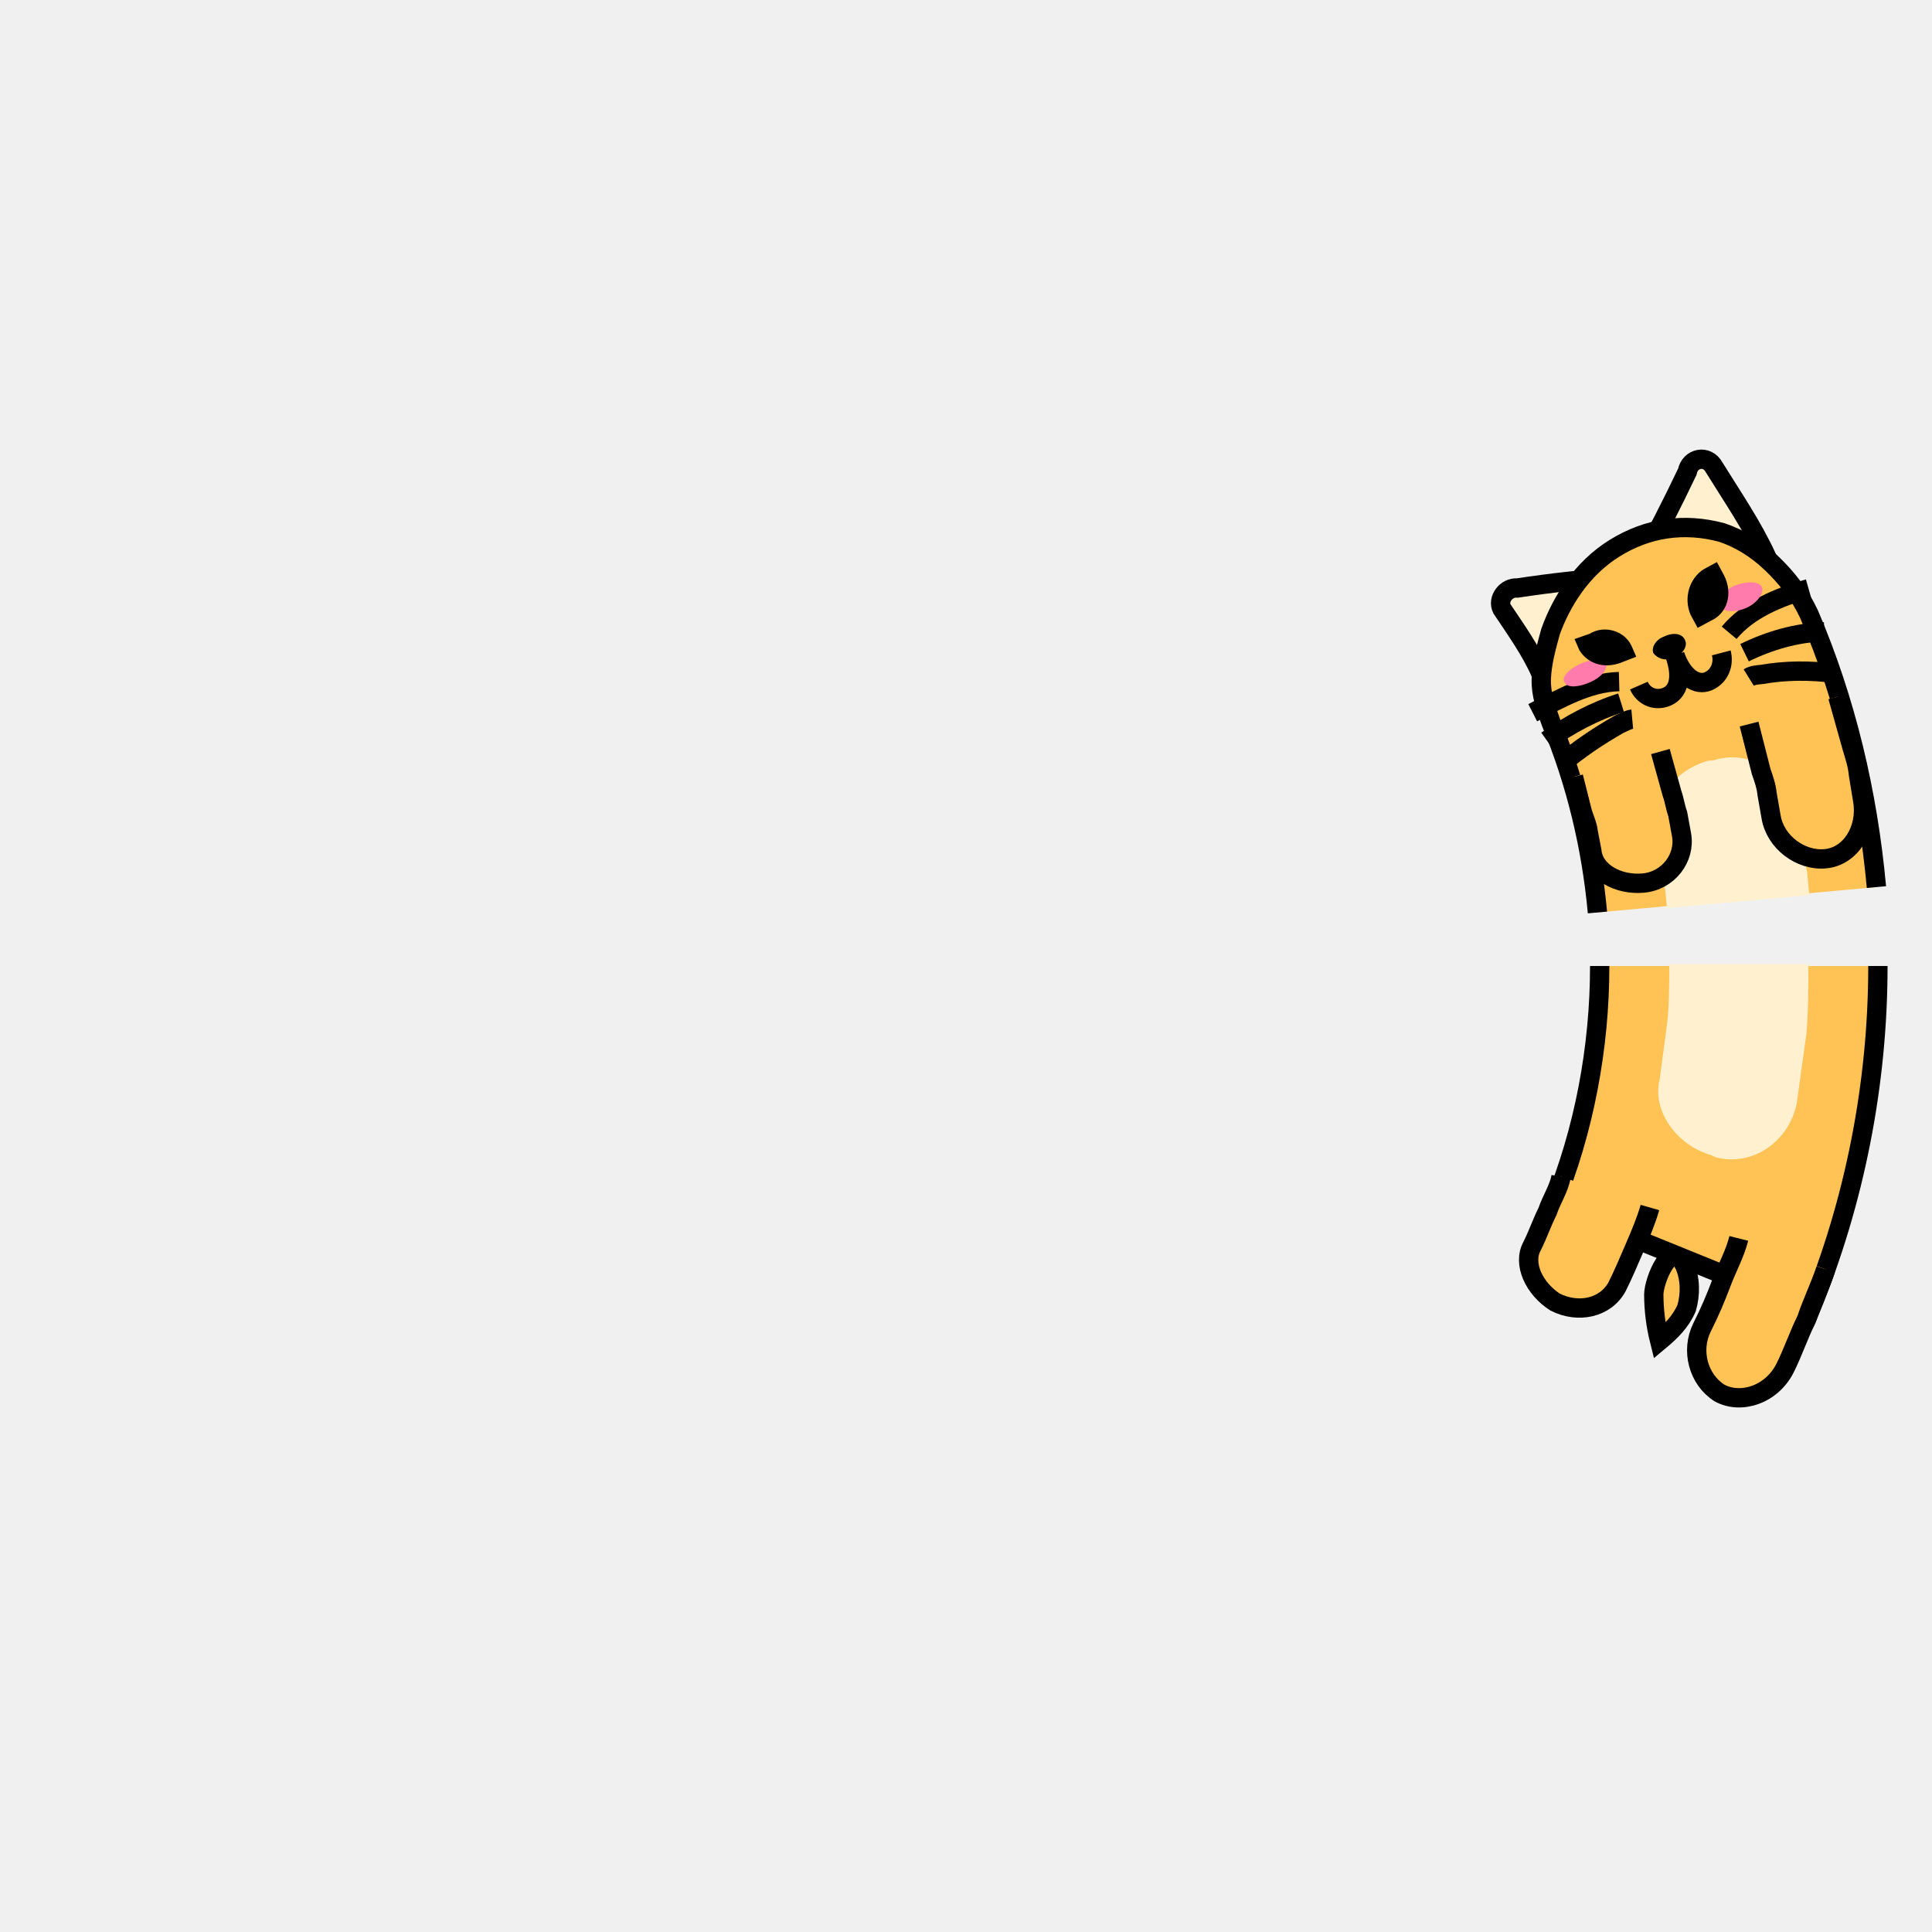
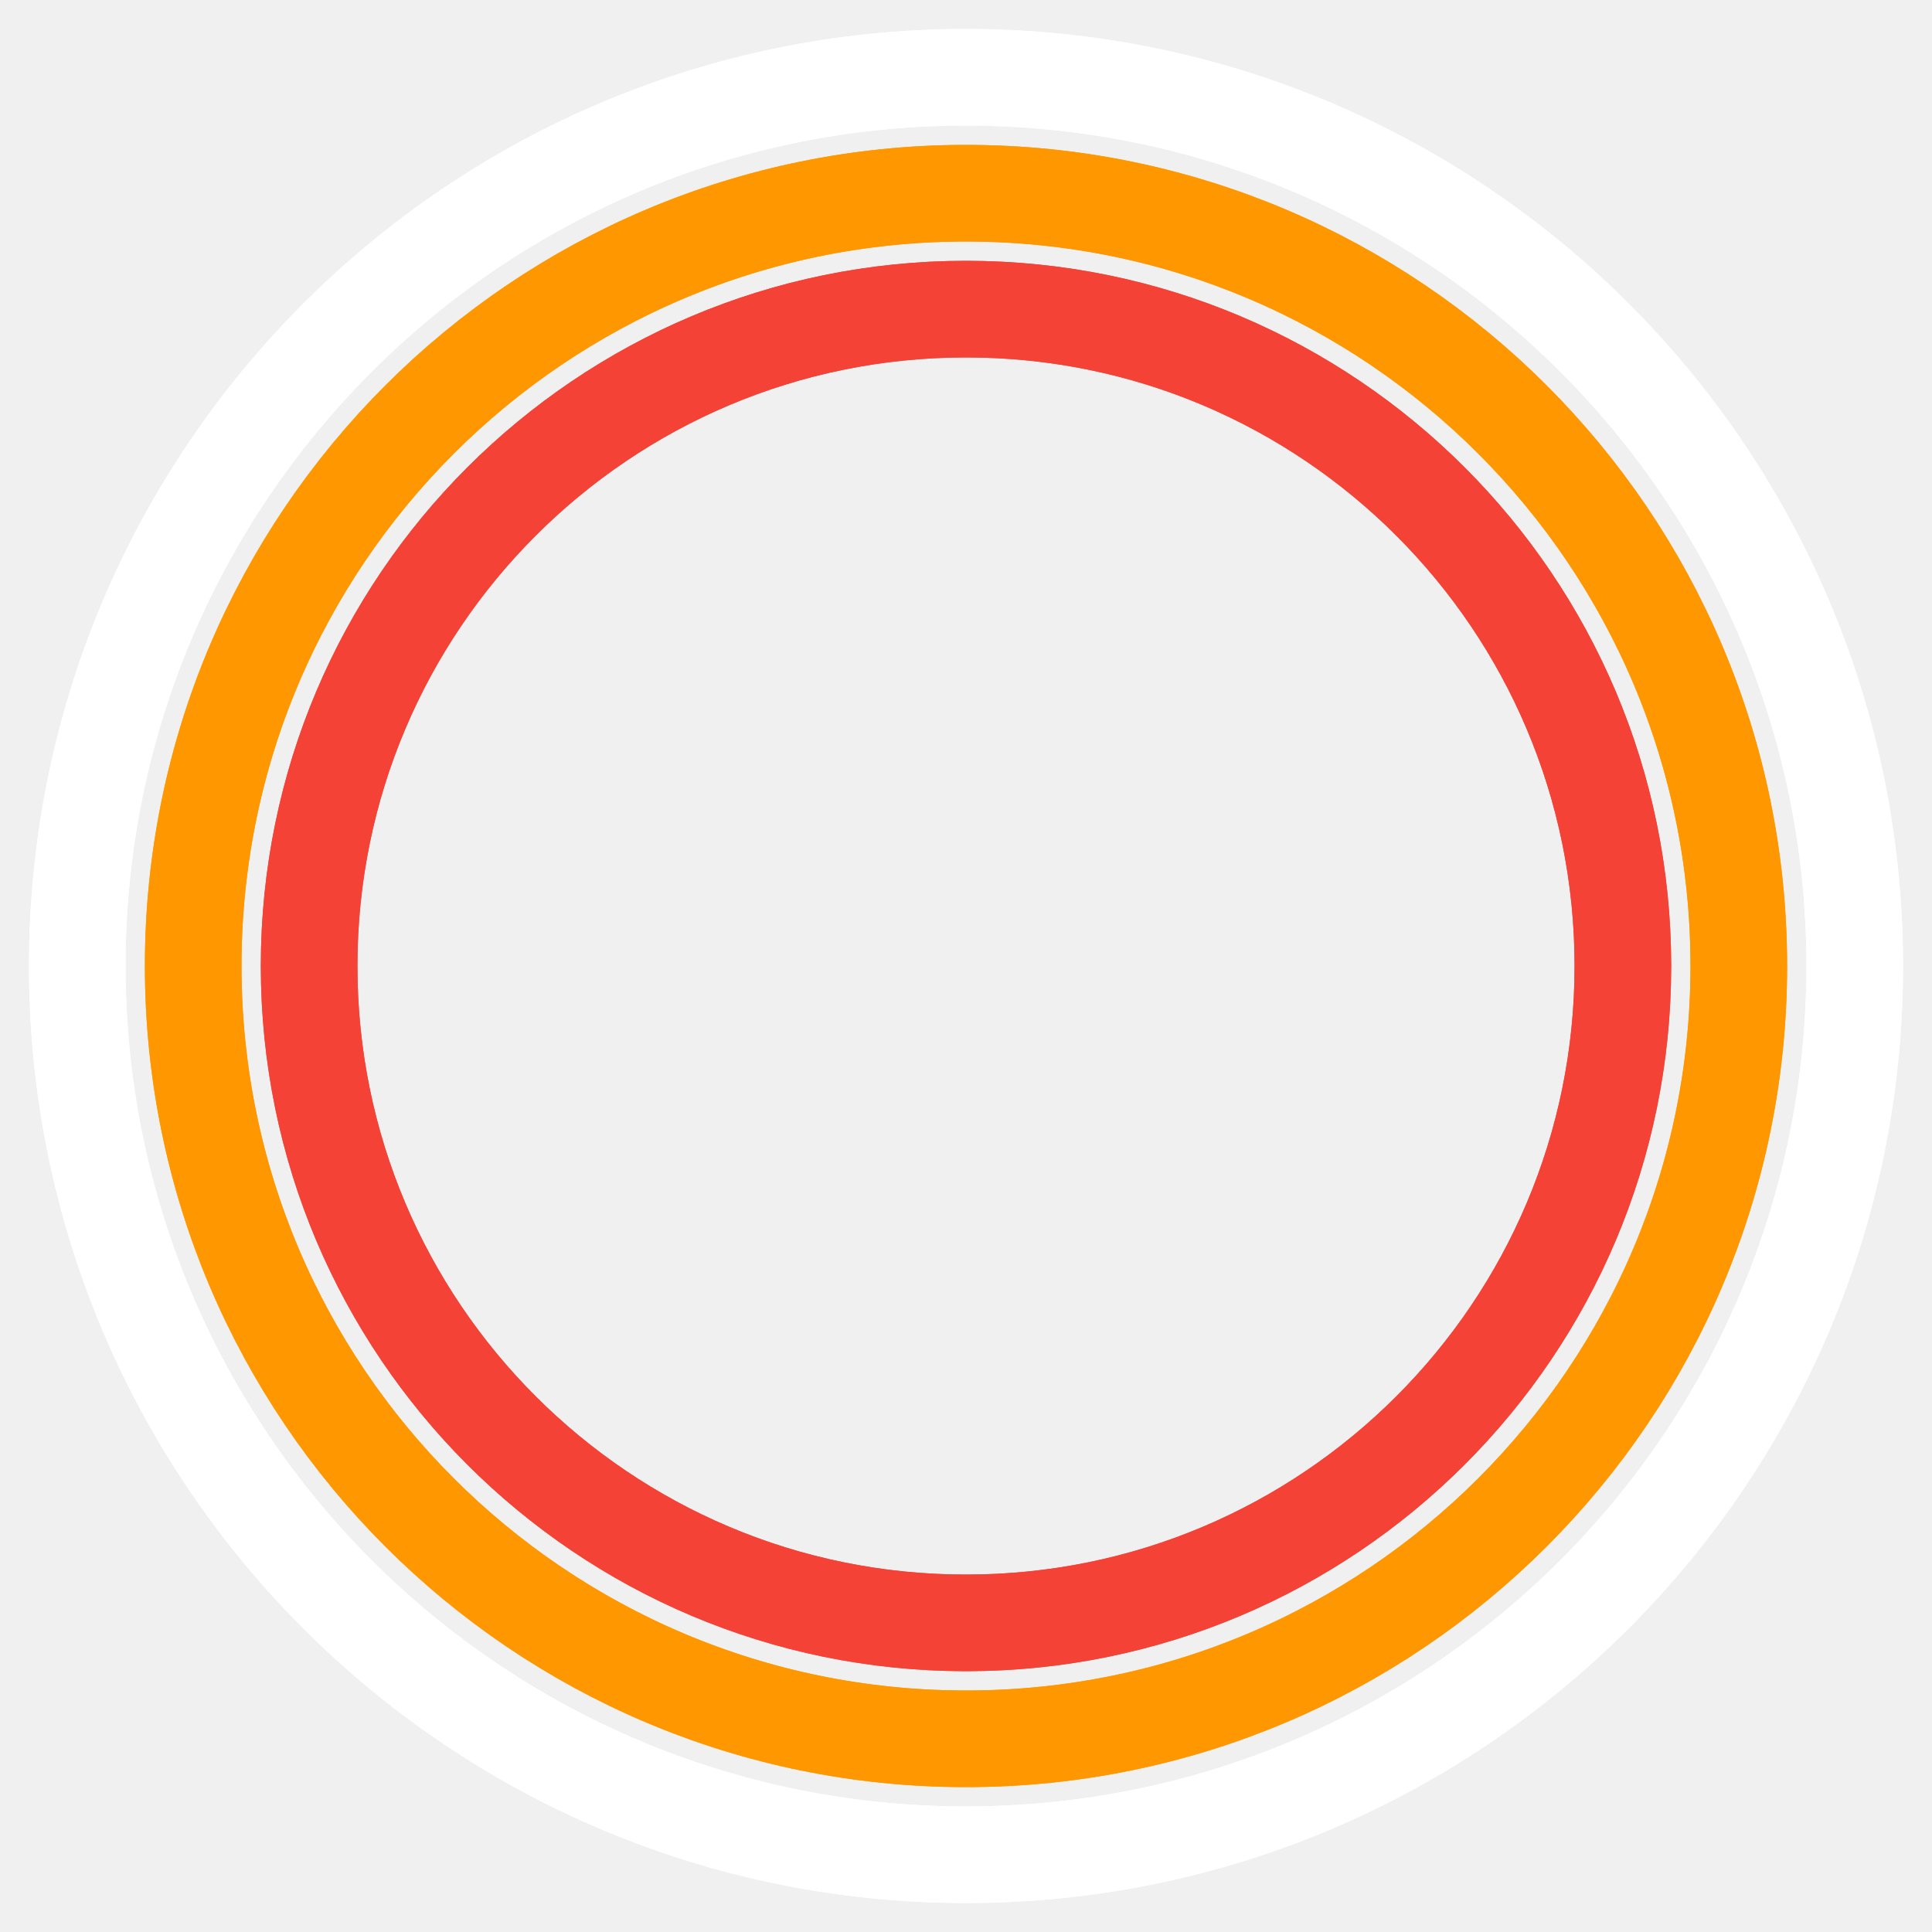
- <svg xmlns="http://www.w3.org/2000/svg" class="lds-cutiefox" width="200px" height="200px" viewBox="0 0 100 100" preserveAspectRatio="xMidYMid" style="background: none;">
-   <g transform="rotate(354.804 50.0002 50.0002)">
-     <animateTransform attributeName="transform" type="rotate" values="360 50 50;0 50 50" keyTimes="0;1" dur="1s" repeatCount="indefinite" calcMode="spline" keySplines="0.5 0 0.5 1" begin="-0.1s" />
-     <circle cx="50" cy="50" r="39.891" stroke="#ffc254" stroke-width="14.4" fill="none" stroke-dasharray="0 300">
-       <animate attributeName="stroke-dasharray" values="15 300;55.141 300;15 300" keyTimes="0;0.5;1" dur="1s" repeatCount="indefinite" calcMode="linear" keySplines="0 0.4 0.6 1;0.4 0 1 0.6" begin="-0.046s" />
+ <svg xmlns="http://www.w3.org/2000/svg" width="200px" height="200px" viewBox="0 0 100 100" preserveAspectRatio="xMidYMid" class="lds-blank" style="background: none;">
+   <circle cx="50" cy="50" fill="none" ng-attr-r="{{config.r3}}" ng-attr-stroke="{{config.c3}}" ng-attr-stroke-width="{{config.width}}" r="46" stroke="#ffffff" stroke-width="5">
+     <animate attributeName="stroke-dasharray" calcMode="linear" values="0 0 0 144.513 0 144.513;0 0 144.513 0 0 144.513;0 0 144.513 0 0 144.513;0 144.513 0 144.513 0 144.513;0 144.513 0 144.513 0 144.513" keyTimes="0;0.2;0.4;0.6;1" dur="1" begin="-1s" repeatCount="indefinite" />
+   </circle>
+   <circle cx="50" cy="50" fill="none" ng-attr-r="{{config.r2}}" ng-attr-stroke="{{config.c2}}" ng-attr-stroke-width="{{config.width}}" r="40" stroke="#ff9800" stroke-width="5">
+     <animate attributeName="stroke-dasharray" calcMode="linear" values="0 0 0 125.664 0 125.664;0 0 125.664 0 0 125.664;0 0 125.664 0 0 125.664;0 125.664 0 125.664 0 125.664;0 125.664 0 125.664 0 125.664" keyTimes="0;0.2;0.4;0.6;1" dur="1" begin="-0.92s" repeatCount="indefinite" />
+   </circle>
+   <circle cx="50" cy="50" fill="none" ng-attr-r="{{config.r1}}" ng-attr-stroke="{{config.c1}}" ng-attr-stroke-width="{{config.width}}" r="34" stroke="#f44336" stroke-width="5">
+     <animate attributeName="stroke-dasharray" calcMode="linear" values="0 0 0 106.814 0 106.814;0 0 106.814 0 0 106.814;0 0 106.814 0 0 106.814;0 106.814 0 106.814 0 106.814;0 106.814 0 106.814 0 106.814" keyTimes="0;0.2;0.4;0.6;1" dur="1" begin="-0.84s" repeatCount="indefinite" />
+   </circle>
+   <g transform="rotate(180 50 50)">
+     <circle cx="50" cy="50" fill="none" ng-attr-r="{{config.r3}}" ng-attr-stroke="{{config.c3}}" ng-attr-stroke-width="{{config.width}}" r="46" stroke="#ffffff" stroke-width="5">
+       <animate attributeName="stroke-dasharray" calcMode="linear" values="0 0 0 144.513 0 144.513;0 0 144.513 0 0 144.513;0 0 144.513 0 0 144.513;0 144.513 0 144.513 0 144.513;0 144.513 0 144.513 0 144.513" keyTimes="0;0.2;0.4;0.6;1" dur="1" begin="-0.44s" repeatCount="indefinite" />
    </circle>
-     <circle cx="50" cy="50" r="39.891" stroke="#fff1cf" stroke-width="7.2" fill="none" stroke-dasharray="0 300">
-       <animate attributeName="stroke-dasharray" values="15 300;55.141 300;15 300" keyTimes="0;0.5;1" dur="1s" repeatCount="indefinite" calcMode="linear" keySplines="0 0.4 0.6 1;0.4 0 1 0.6" begin="-0.046s" />
+     <circle cx="50" cy="50" fill="none" ng-attr-r="{{config.r2}}" ng-attr-stroke="{{config.c2}}" ng-attr-stroke-width="{{config.width}}" r="40" stroke="#ff9800" stroke-width="5">
+       <animate attributeName="stroke-dasharray" calcMode="linear" values="0 0 0 125.664 0 125.664;0 0 125.664 0 0 125.664;0 0 125.664 0 0 125.664;0 125.664 0 125.664 0 125.664;0 125.664 0 125.664 0 125.664" keyTimes="0;0.2;0.4;0.6;1" dur="1" begin="-0.52s" repeatCount="indefinite" />
    </circle>
-     <circle cx="50" cy="50" r="32.771" stroke="#000000" stroke-width="1" fill="none" stroke-dasharray="0 300">
-       <animate attributeName="stroke-dasharray" values="15 300;45.299 300;15 300" keyTimes="0;0.5;1" dur="1s" repeatCount="indefinite" calcMode="linear" keySplines="0 0.4 0.6 1;0.4 0 1 0.6" begin="-0.046s" />
-     </circle>
-     <circle cx="50" cy="50" r="47.171" stroke="#000000" stroke-width="1" fill="none" stroke-dasharray="0 300">
-       <animate attributeName="stroke-dasharray" values="15 300;66.034 300;15 300" keyTimes="0;0.5;1" dur="1s" repeatCount="indefinite" calcMode="linear" keySplines="0 0.4 0.6 1;0.4 0 1 0.6" begin="-0.046s" />
+     <circle cx="50" cy="50" fill="none" ng-attr-r="{{config.r1}}" ng-attr-stroke="{{config.c1}}" ng-attr-stroke-width="{{config.width}}" r="34" stroke="#f44336" stroke-width="5">
+       <animate attributeName="stroke-dasharray" calcMode="linear" values="0 0 0 106.814 0 106.814;0 0 106.814 0 0 106.814;0 0 106.814 0 0 106.814;0 106.814 0 106.814 0 106.814;0 106.814 0 106.814 0 106.814" keyTimes="0;0.2;0.4;0.6;1" dur="1" begin="-0.64s" repeatCount="indefinite" />
    </circle>
  </g>
-   <g transform="rotate(360 45.2843 45.2843)">
-     <animateTransform attributeName="transform" type="rotate" values="360 50 50;0 50 50" keyTimes="0;1" dur="1s" repeatCount="indefinite" calcMode="spline" keySplines="0.5 0 0.5 1" />
-     <path fill="#ffc254" stroke="#000000" d="M97.2,50c0,6.1-1.2,12.2-3.5,17.8l-13.3-5.4c1.6-3.9,2.4-8.2,2.4-12.4" />
-     <path fill="#fff1cf" transform="translate(0,-0.1)" d="M93.6,50c0,1.2,0,2.4-0.1,3.6L93,57.2c-0.4,2-2.3,3.3-4.2,2.8l-0.2-0.1c-1.8-0.5-3.1-2.3-2.7-3.9l0.4-3 c0.1-1,0.1-2,0.1-3" />
-     <path fill="#ffc254" stroke="#000000" d="M85.4,62.5c-0.2,0.7-0.5,1.4-0.8,2.1c-0.3,0.7-0.6,1.4-0.9,2c-0.6,1.1-2,1.4-3.2,0.8v0c-1.1-0.7-1.7-2-1.2-2.9 c0.3-0.6,0.5-1.2,0.8-1.8c0.2-0.6,0.6-1.2,0.7-1.8" />
-     <path fill="#ffc254" stroke="#000000" d="M94.5,65.7c-0.3,0.9-0.7,1.7-1,2.6c-0.4,0.8-0.7,1.7-1.1,2.5c-0.7,1.4-2.3,1.9-3.4,1.3l0,0 c-1.1-0.7-1.5-2.2-0.9-3.4c0.4-0.8,0.7-1.5,1-2.3c0.3-0.8,0.7-1.5,0.9-2.3" />
-     <path fill="#ffc254" stroke="#000000" d="M85.6,67c0,0.8,0.1,1.6,0.3,2.4c0.6-0.5,1.1-1,1.4-1.7c0.2-0.7,0.2-1.5-0.1-2.2C86.5,64,85.6,66.3,85.6,67z" />
-   </g>
-   <g transform="rotate(354.804 50.0002 50.0002)">
-     <animateTransform attributeName="transform" type="rotate" values="360 50 50;0 50 50" keyTimes="0;1" dur="1s" repeatCount="indefinite" calcMode="spline" keySplines="0.5 0 0.5 1" begin="-0.1s" />
-     <path fill="#fff1cf" stroke="#000000" d="M91,33.6l-10,4c-0.4-1.2-1.1-2.4-1.7-3.5c-0.2-0.5,0.3-1.1,0.9-1C83.6,32.9,87.4,32.9,91,33.6z" />
-     <path fill="#fff1cf" stroke="#000000" d="M83.2,36.7l10-4c-0.6-1.7-1.5-3.3-2.3-4.9c-0.3-0.7-1.2-0.6-1.4,0.1C87.6,31.1,85.7,34,83.2,36.7z" />
-     <path fill="#ffc254" stroke="#000000" transform="translate(0,0.2)" d="M82.8,50c0-3.4-0.5-6.8-1.5-10c-0.2-0.8-0.4-1.5-0.3-2.3c0.1-0.8,0.4-1.6,0.7-2.4c0.7-1.5,1.9-3.1,3.7-4l0,0 c1.8-0.9,3.7-1,5.6-0.3c0.9,0.4,1.7,1,2.4,1.8c0.7,0.8,1.3,1.7,1.7,2.8c1.5,4.6,2.2,9.5,2.2,14.4" />
-     <path fill="#fff1cf" transform="translate(0,0.3)" d="M86.4,50l0-0.9l-0.1-0.9l-0.1-1.9c0-0.9,0.2-1.7,0.7-2.3c0.5-0.7,1.3-1.2,2.3-1.4l0.3,0c0.9-0.2,1.9,0,2.6,0.6 c0.7,0.5,1.3,1.4,1.4,2.4l0.2,2.2l0.1,1.1l0,1.1" />
-     <path fill="#000000" d="M88.6,36.6c0.1,0.3-0.2,0.7-0.6,0.8c-0.5,0.2-0.9,0-1.1-0.3c-0.1-0.3,0.2-0.7,0.6-0.8C88,36.1,88.5,36.2,88.6,36.6z" />
-     <path fill="none" stroke="#000000" d="M86,38.7c0.2,0.6,0.8,0.9,1.4,0.7c0.6-0.2,0.9-0.9,0.6-2.1c0.3,1.2,1,1.7,1.6,1.5c0.6-0.2,0.9-0.8,0.8-1.4" />
-     <path fill="#ffc254" stroke="#000000" d="M86.8,42.2l0.4,2.2c0.1,0.4,0.1,0.7,0.2,1.1l0.1,1.1c0.1,1.2-0.9,2.3-2.2,2.3h0c-1.3,0-2.5-0.8-2.5-1.9l-0.1-1 c0-0.3-0.1-0.6-0.2-1l-0.3-1.9" />
-     <path fill="#ffc254" stroke="#000000" d="M96.2,40.2l0.5,2.7c0.1,0.5,0.2,0.9,0.2,1.4l0.1,1.4c0.1,1.5-0.9,2.8-2.2,2.8c-1.3,0-2.5-1.1-2.6-2.4l-0.1-1.2 c0-0.4-0.1-0.8-0.2-1.2l-0.4-2.5" />
-     <path fill="none" stroke="#000000" d="M90.9,36.4c1.1-1.1,2.7-1.6,4.3-1.9" />
-     <path fill="none" stroke="#000000" d="M91.6,37.5c1.3-0.5,2.8-0.8,4.2-0.7" />
-     <path fill="none" stroke="#000000" d="M91.7,38.8c0.2-0.1,0.4-0.1,0.7-0.1c1.2-0.1,2.5,0,3.8,0.3" />
-     <path fill="none" stroke="#000000" d="M85,38.4c-1.6-0.1-3.1,0.6-4.6,1.2" />
-     <path fill="none" stroke="#000000" d="M85,39.5c-1.4,0.3-2.8,0.9-4,1.6" />
-     <path fill="none" stroke="#000000" d="M85.5,40.4c-0.2,0-0.4,0.1-0.7,0.2c-1.1,0.5-2.2,1.1-3.2,1.8" />
-     <path fill="#ff7bac" d="M92.8,34.2c0.1,0.3-0.3,0.8-0.9,1c-0.6,0.2-1.2,0.1-1.4-0.2c-0.1-0.3,0.3-0.8,0.9-1 C92.1,33.8,92.7,33.9,92.8,34.2z" />
-     <path fill="#ff7bac" d="M82.2,38.2c0.1,0.3,0.7,0.3,1.3,0.1c0.6-0.2,1-0.6,0.9-0.9c-0.1-0.3-0.7-0.3-1.3-0.1 C82.5,37.5,82,37.9,82.2,38.2z" />
-     <path fill="#000000" d="M90,35.7L89.3,36l-0.3-0.7c-0.3-0.9,0.1-1.9,0.9-2.3l0.7-0.3l0.3,0.7C91.3,34.4,90.9,35.4,90,35.7z" />
-     <path fill="#000000" d="M85.3,37.4l0.7-0.2l-0.2-0.6c-0.3-0.8-1.3-1.2-2.1-0.8L82.9,36l0.2,0.6C83.5,37.4,84.4,37.7,85.3,37.4z" />
-   </g>
</svg>
